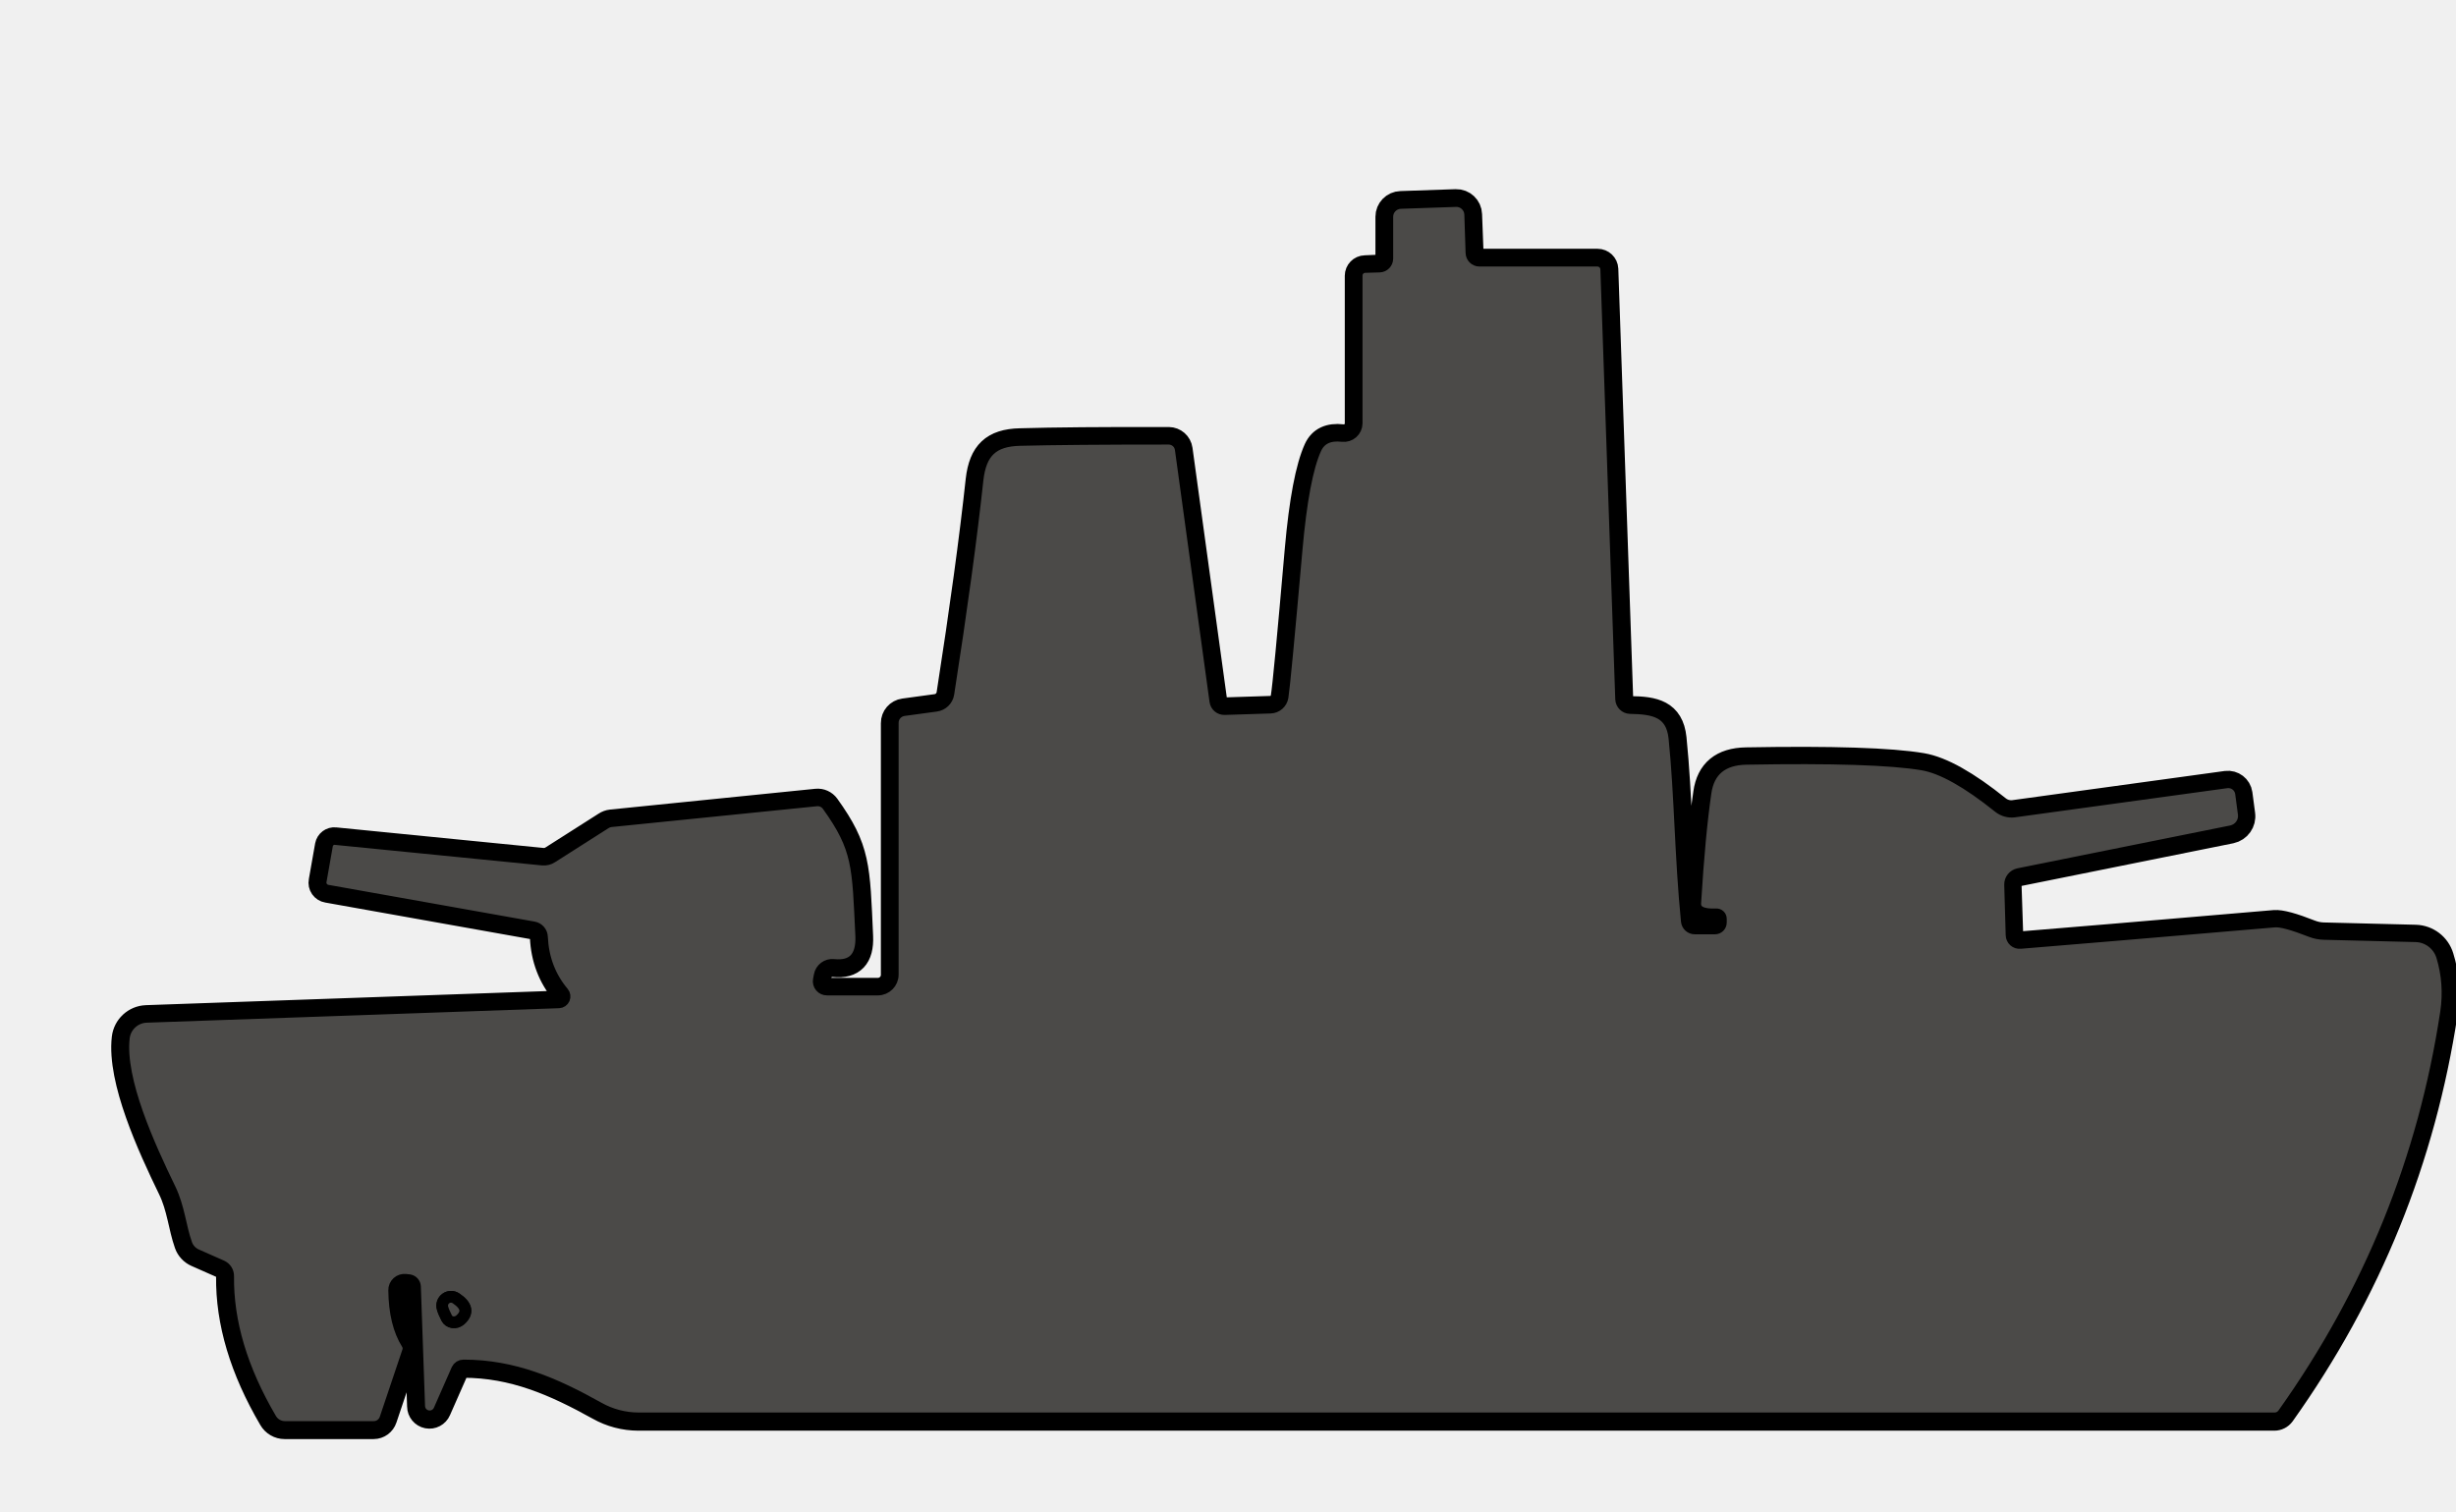
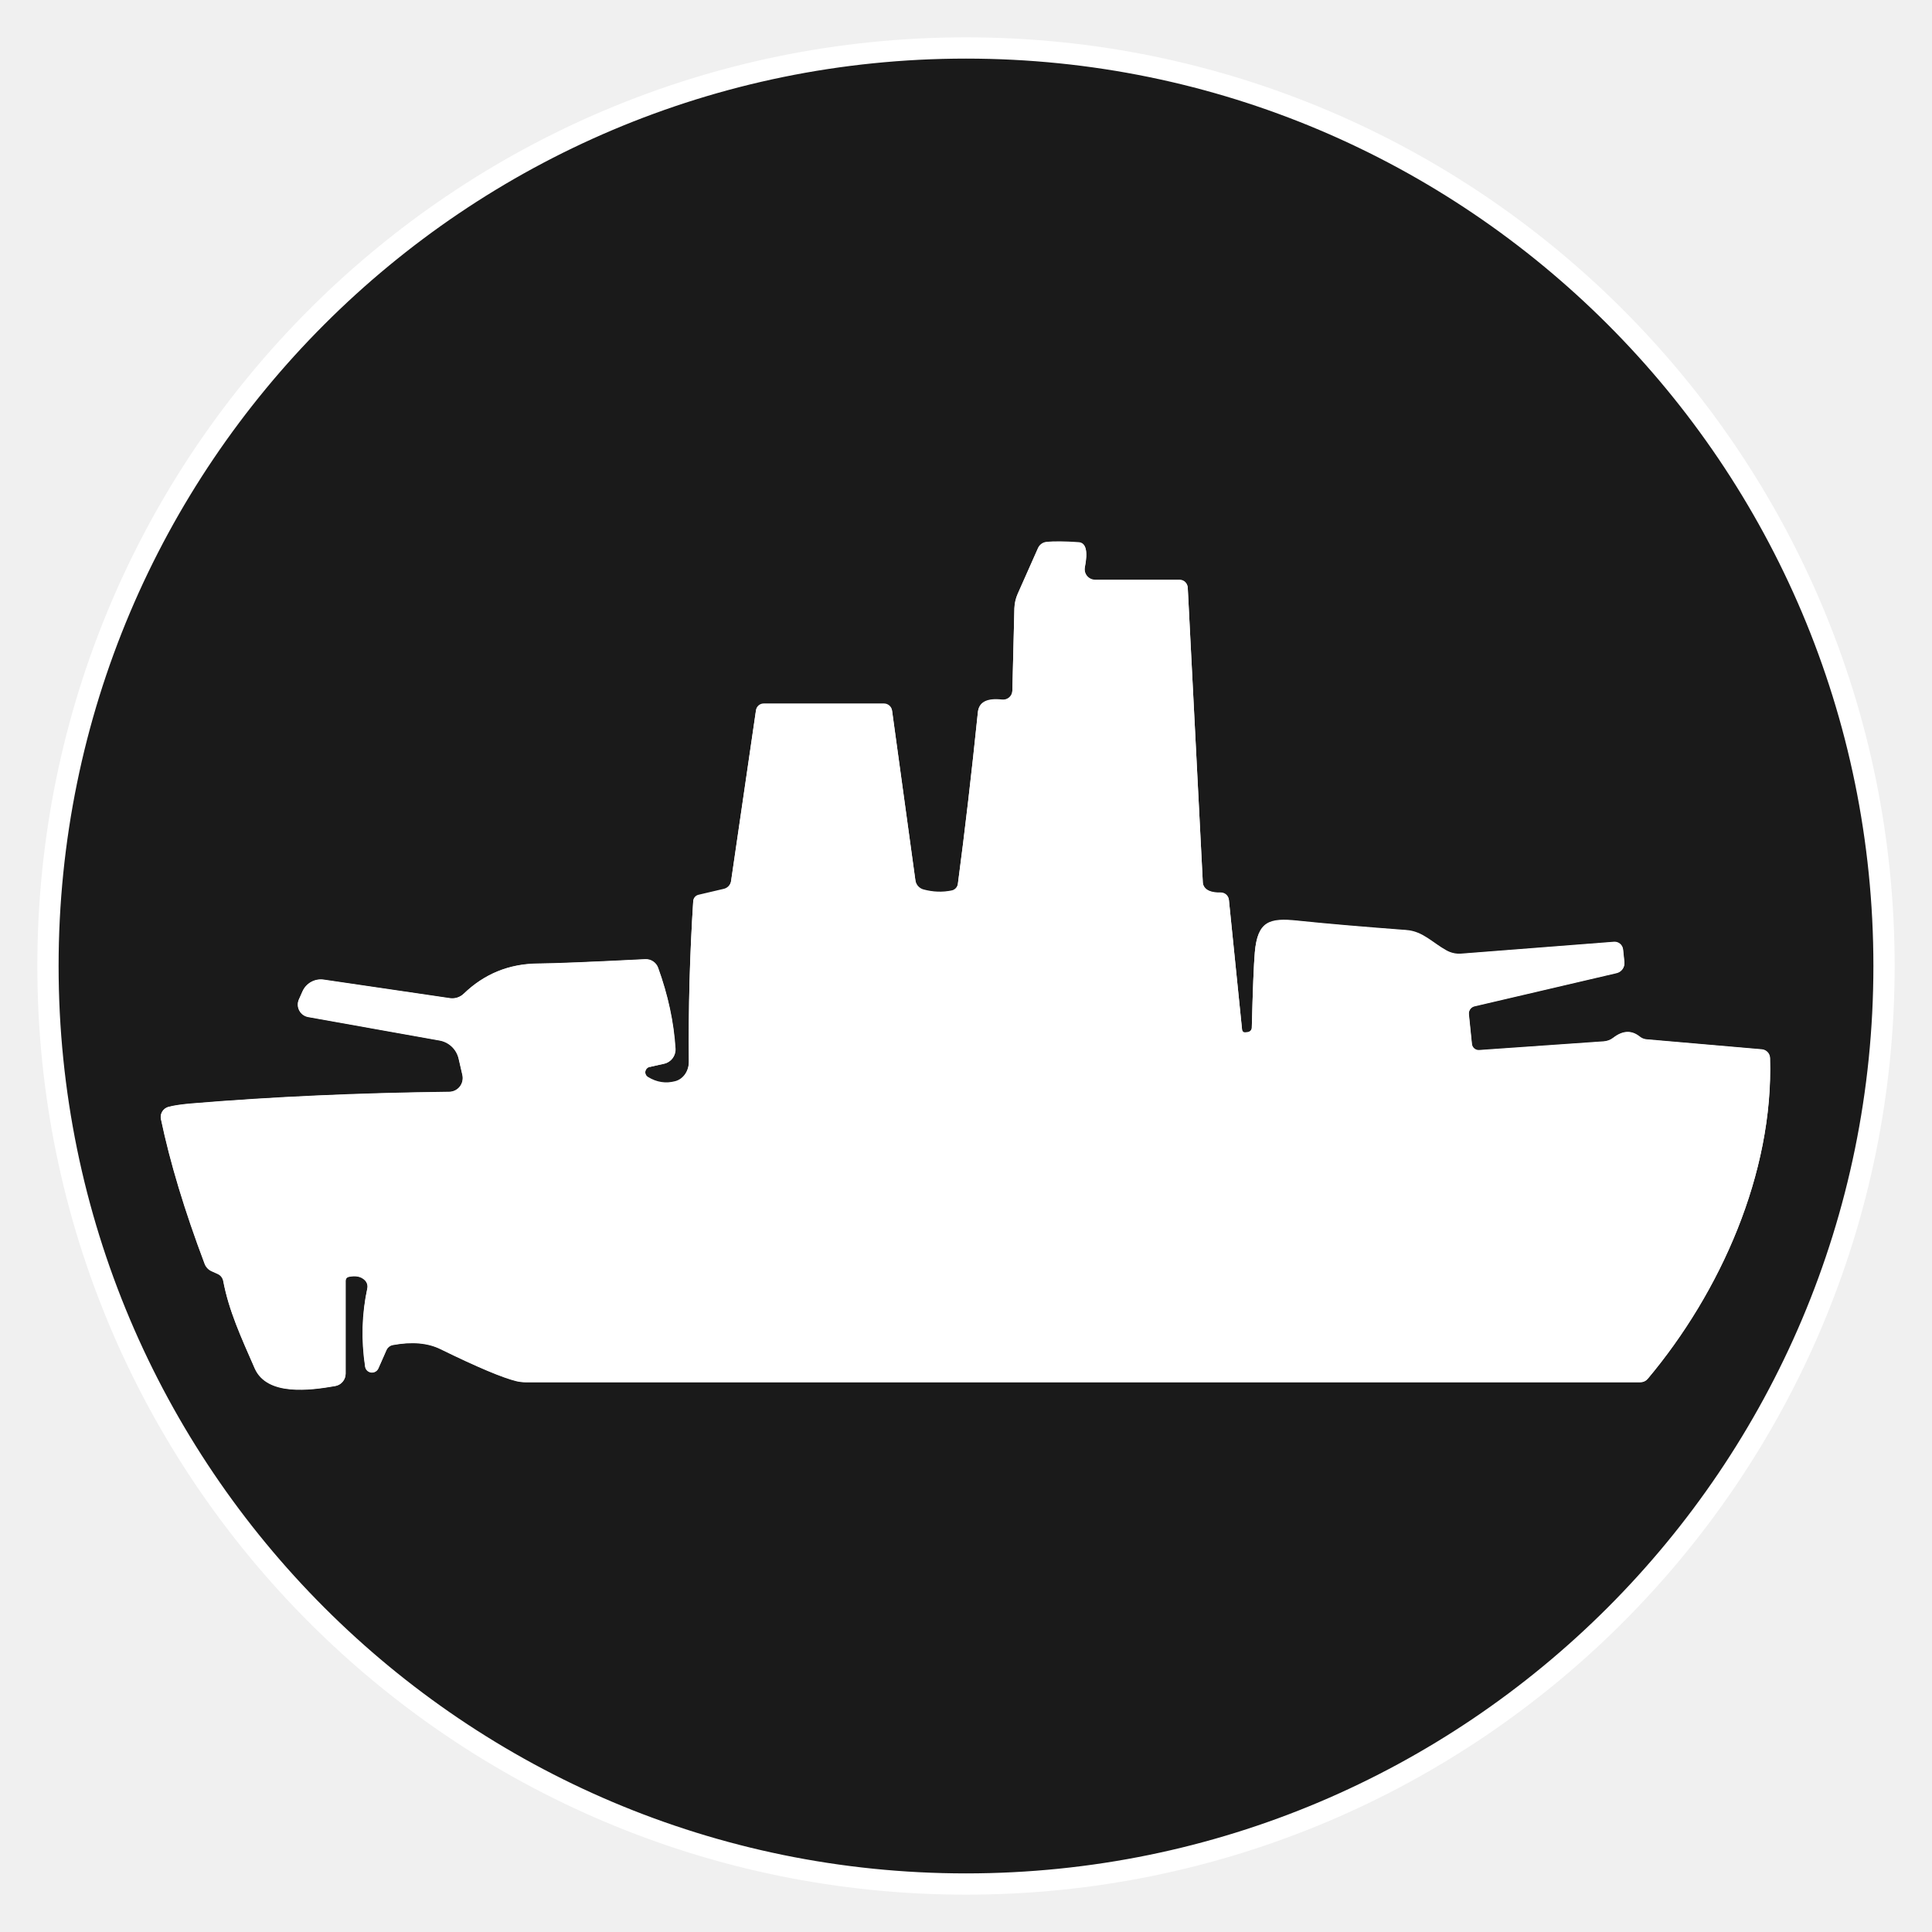
- <svg xmlns="http://www.w3.org/2000/svg" width="11.700" height="7.200" viewBox="114.900 196.900 11.700 7.200" version="1.1" id="svg21544">
-   <defs id="defs21541" />
+ <svg xmlns="http://www.w3.org/2000/svg" width="12" height="12" viewBox="0 0 12 12" version="1.1" id="svg377">
+   <defs id="defs374" />
  <g id="layer1">
-     <g id="g21438" transform="translate(-43.65213,97.26063)">
-       <g id="g18899" style="fill:#4b4a48;fill-opacity:1">
-         <path stroke="#c3c5c5" vector-effect="non-scaling-stroke" d="m 166.721,104.062 h -0.094 a 0.038,0.038 0 0 1 -0.038,-0.034 c -0.031,-0.314 -0.031,-0.597 -0.059,-0.872 -0.013,-0.127 -0.099,-0.143 -0.211,-0.144 a 0.044,0.044 0 0 1 -0.043,-0.042 l -0.071,-2.049 a 0.042,0.042 0 0 0 -0.042,-0.04 h -0.562 a 0.038,0.038 0 0 1 -0.038,-0.037 l -0.007,-0.183 a 0.066,0.066 0 0 0 -0.068,-0.064 l -0.263,0.009 a 0.066,0.066 0 0 0 -0.064,0.066 v 0.199 a 0.038,0.038 0 0 1 -0.037,0.038 l -0.069,0.003 a 0.041,0.041 0 0 0 -0.04,0.041 v 0.704 a 0.061,0.061 3.3 0 1 -0.068,0.06 q -0.094,-0.011 -0.127,0.06 -0.06,0.131 -0.091,0.48 -0.055,0.634 -0.067,0.704 a 0.06,0.06 0 0 1 -0.057,0.05 l -0.219,0.007 a 0.043,0.043 0 0 1 -0.044,-0.037 l -0.165,-1.201 a 0.058,0.058 86.1 0 0 -0.057,-0.05 q -0.474,-10e-4 -0.709,0.006 c -0.129,0.003 -0.187,0.059 -0.202,0.189 q -0.045,0.417 -0.139,1.02 a 0.068,0.068 0 0 1 -0.058,0.057 l -0.154,0.021 a 0.061,0.061 0 0 0 -0.053,0.061 v 1.199 a 0.071,0.071 0 0 1 -0.071,0.071 h -0.242 a 0.039,0.039 5.1 0 1 -0.039,-0.046 l 0.004,-0.021 a 0.061,0.061 0 0 1 0.067,-0.05 q 0.138,0.014 0.131,-0.138 c -0.015,-0.333 -0.012,-0.416 -0.16,-0.622 a 0.059,0.058 69 0 0 -0.053,-0.024 l -0.978,0.099 a 0.067,0.065 24.6 0 0 -0.03,0.011 l -0.253,0.161 a 0.069,0.07 31.9 0 1 -0.044,0.011 l -0.988,-0.098 a 0.036,0.037 8.2 0 0 -0.04,0.03 l -0.03,0.17 a 0.039,0.039 10.7 0 0 0.032,0.046 l 0.982,0.175 a 0.048,0.048 0 0 1 0.04,0.046 q 0.007,0.153 0.101,0.265 a 0.028,0.028 0 0 1 -0.02,0.046 l -1.965,0.069 a 0.113,0.113 0 0 0 -0.108,0.1 c -0.023,0.202 0.121,0.516 0.22,0.72 0.043,0.088 0.049,0.18 0.078,0.262 a 0.089,0.088 2.8 0 0 0.048,0.052 l 0.12,0.053 a 0.052,0.052 12.6 0 1 0.031,0.049 q -0.004,0.326 0.203,0.679 a 0.078,0.077 74.8 0 0 0.067,0.039 h 0.424 a 0.058,0.058 0 0 0 0.055,-0.04 l 0.108,-0.321 a 0.042,0.041 39.8 0 0 -0.004,-0.035 q -0.059,-0.095 -0.062,-0.255 a 0.049,0.049 0 0 1 0.055,-0.05 l 0.018,0.003 a 0.032,0.032 0 0 1 0.026,0.03 l 0.02,0.569 a 0.05,0.05 0 0 0 0.096,0.019 l 0.085,-0.193 a 0.033,0.033 12.8 0 1 0.03,-0.019 c 0.239,0 0.435,0.086 0.644,0.202 a 0.389,0.389 0 0 0 0.19,0.05 h 7.793 a 0.051,0.051 17.5 0 0 0.042,-0.021 q 0.618,-0.868 0.776,-1.914 0.021,-0.138 -0.019,-0.266 a 0.135,0.135 82.4 0 0 -0.125,-0.096 l -0.44,-0.011 a 0.184,0.177 55.6 0 1 -0.059,-0.012 q -0.129,-0.051 -0.174,-0.047 -0.924,0.079 -1.211,0.102 a 0.038,0.038 0 0 1 -0.042,-0.037 l -0.008,-0.24 a 0.05,0.051 83.2 0 1 0.041,-0.051 l 1.013,-0.204 a 0.074,0.075 80.2 0 0 0.059,-0.083 l -0.013,-0.098 a 0.061,0.061 0 0 0 -0.068,-0.052 l -1.012,0.139 a 0.098,0.098 60.6 0 1 -0.073,-0.02 q -0.224,-0.18 -0.364,-0.204 -0.224,-0.038 -0.839,-0.027 -0.173,0.003 -0.195,0.161 -0.029,0.198 -0.049,0.525 -0.004,0.06 0.1,0.055 a 0.021,0.021 0 0 1 0.022,0.021 v 0.018 a 0.028,0.028 0 0 1 -0.028,0.028" id="path18371" style="fill:#4b4a48;fill-opacity:1;stroke:#000000;stroke-width:0.113;stroke-linecap:butt" />
-         <path stroke="#c3c5c5" vector-effect="non-scaling-stroke" d="m 160.66,105.87 q 0.005,0.019 0.02,0.048 a 0.039,0.043 55.5 0 0 0.064,0.009 q 0.058,-0.051 -0.02,-0.103 a 0.042,0.042 9.1 0 0 -0.064,0.046" id="path18383" style="fill:#4b4a48;fill-opacity:1;stroke:#000000;stroke-width:0.113;stroke-linecap:butt" />
-         <path fill="#878a8b" d="m 166.722,104.062 a 0.028,0.028 0 0 0 0.028,-0.028 v -0.018 a 0.021,0.021 0 0 0 -0.022,-0.021 q -0.104,0.005 -0.1,-0.055 0.02,-0.327 0.049,-0.525 0.023,-0.158 0.195,-0.161 0.614,-0.011 0.839,0.027 0.14,0.024 0.364,0.204 a 0.098,0.098 60.6 0 0 0.073,0.02 l 1.012,-0.139 a 0.061,0.061 0 0 1 0.068,0.052 l 0.013,0.098 a 0.074,0.075 80.2 0 1 -0.059,0.083 l -1.013,0.204 a 0.05,0.051 83.2 0 0 -0.041,0.051 l 0.007,0.24 a 0.038,0.038 0 0 0 0.042,0.037 q 0.286,-0.023 1.211,-0.102 0.044,-0.004 0.174,0.047 a 0.184,0.177 55.6 0 0 0.059,0.012 l 0.44,0.011 a 0.135,0.135 82.4 0 1 0.125,0.096 q 0.039,0.129 0.019,0.266 -0.158,1.046 -0.776,1.914 a 0.051,0.051 17.5 0 1 -0.042,0.021 h -7.793 a 0.389,0.389 0 0 1 -0.19,-0.05 c -0.209,-0.117 -0.405,-0.202 -0.644,-0.202 a 0.033,0.033 12.8 0 0 -0.03,0.019 l -0.085,0.193 a 0.05,0.05 0 0 1 -0.096,-0.019 l -0.02,-0.569 a 0.032,0.032 0 0 0 -0.026,-0.03 l -0.018,-0.002 a 0.049,0.049 0 0 0 -0.055,0.05 q 0.002,0.16 0.062,0.255 a 0.042,0.041 39.8 0 1 0.004,0.035 l -0.108,0.321 a 0.058,0.058 0 0 1 -0.055,0.04 h -0.424 a 0.078,0.077 74.8 0 1 -0.067,-0.039 q -0.207,-0.353 -0.203,-0.679 a 0.052,0.052 12.6 0 0 -0.031,-0.049 l -0.12,-0.053 a 0.089,0.088 2.8 0 1 -0.048,-0.052 c -0.029,-0.081 -0.035,-0.173 -0.078,-0.262 -0.099,-0.204 -0.243,-0.518 -0.22,-0.72 a 0.113,0.113 0 0 1 0.108,-0.1 l 1.965,-0.069 a 0.028,0.028 0 0 0 0.02,-0.046 q -0.094,-0.112 -0.101,-0.265 a 0.048,0.048 0 0 0 -0.04,-0.046 l -0.982,-0.175 a 0.039,0.039 10.7 0 1 -0.032,-0.046 l 0.03,-0.17 a 0.036,0.037 8.2 0 1 0.039,-0.03 l 0.988,0.098 a 0.069,0.07 31.9 0 0 0.044,-0.011 l 0.253,-0.161 a 0.067,0.065 24.6 0 1 0.03,-0.011 l 0.978,-0.099 a 0.059,0.058 69 0 1 0.053,0.024 c 0.148,0.206 0.144,0.289 0.16,0.622 q 0.006,0.152 -0.131,0.138 a 0.061,0.061 0 0 0 -0.067,0.05 l -0.004,0.021 a 0.039,0.039 5.1 0 0 0.039,0.046 h 0.242 a 0.071,0.071 0 0 0 0.071,-0.071 v -1.199 a 0.061,0.061 0 0 1 0.053,-0.061 l 0.154,-0.021 a 0.068,0.068 0 0 0 0.058,-0.057 q 0.094,-0.603 0.139,-1.02 c 0.015,-0.131 0.073,-0.186 0.202,-0.189 q 0.235,-0.006 0.709,-0.006 a 0.058,0.058 86.1 0 1 0.057,0.05 l 0.165,1.201 a 0.043,0.043 0 0 0 0.044,0.037 l 0.219,-0.007 a 0.06,0.06 0 0 0 0.057,-0.05 q 0.011,-0.07 0.067,-0.704 0.031,-0.349 0.091,-0.48 0.033,-0.071 0.127,-0.06 a 0.061,0.061 3.3 0 0 0.068,-0.06 v -0.704 a 0.041,0.041 0 0 1 0.04,-0.041 l 0.069,-0.002 a 0.038,0.038 0 0 0 0.037,-0.038 v -0.199 a 0.066,0.066 0 0 1 0.064,-0.066 l 0.263,-0.009 a 0.066,0.066 0 0 1 0.068,0.064 l 0.006,0.183 a 0.038,0.038 0 0 0 0.038,0.037 h 0.562 a 0.042,0.042 0 0 1 0.042,0.04 l 0.071,2.049 a 0.044,0.044 0 0 0 0.043,0.042 c 0.112,0.002 0.198,0.017 0.211,0.144 0.028,0.275 0.028,0.558 0.059,0.872 a 0.038,0.038 0 0 0 0.038,0.034 z m -6.061,1.808 q 0.005,0.019 0.02,0.048 a 0.039,0.043 55.5 0 0 0.064,0.009 q 0.058,-0.051 -0.02,-0.103 a 0.042,0.042 9.1 0 0 -0.064,0.046 z" id="path18403" style="fill:#4b4a48;fill-opacity:1;stroke:#000000;stroke-width:0.056" />
-         <path fill="#ffffff" d="m 160.66,105.87 a 0.042,0.042 9.1 0 1 0.064,-0.046 q 0.078,0.052 0.02,0.103 a 0.039,0.043 55.5 0 1 -0.064,-0.009 q -0.015,-0.029 -0.02,-0.048 z" id="path18421" style="fill:#4b4a48;fill-opacity:1;stroke:#000000;stroke-width:0.056" />
+     <circle style="fill:#1a1a1a;fill-opacity:1;stroke:#ffffff;stroke-width:0.132" id="circle1673" cx="6" cy="6" r="5.702" />
+     <g id="g1681" transform="matrix(0.900204,0,0,0.900204,-119.9674,-87.20751)" style="fill:#ffffff;stroke:none">
+       <path stroke="#f7eab8" vector-effect="non-scaling-stroke" d="m 137.75,104.237 0.102,-0.024 a 0.099,0.099 0 0 0 0.076,-0.103 q -0.017,-0.273 -0.12,-0.558 a 0.09,0.09 0 0 0 -0.088,-0.059 q -0.571,0.029 -0.744,0.03 -0.296,0.003 -0.509,0.208 a 0.114,0.114 0 0 1 -0.095,0.031 l -0.872,-0.128 a 0.138,0.138 0 0 0 -0.145,0.08 l -0.025,0.056 a 0.087,0.087 0 0 0 0.064,0.121 l 0.907,0.162 a 0.165,0.164 88.3 0 1 0.131,0.125 l 0.026,0.113 a 0.096,0.095 83.2 0 1 -0.092,0.117 q -0.941,0.011 -1.773,0.08 -0.108,0.009 -0.164,0.024 a 0.071,0.072 76.3 0 0 -0.051,0.083 q 0.094,0.449 0.302,1 a 0.091,0.091 0 0 0 0.048,0.05 l 0.042,0.019 a 0.065,0.067 6.6 0 1 0.038,0.049 c 0.038,0.205 0.122,0.385 0.217,0.602 0.085,0.193 0.384,0.152 0.556,0.122 a 0.086,0.086 0 0 0 0.071,-0.085 v -0.642 a 0.027,0.027 83.9 0 1 0.021,-0.026 q 0.074,-0.016 0.113,0.024 a 0.062,0.061 28.9 0 1 0.016,0.056 q -0.056,0.263 -0.015,0.54 a 0.048,0.048 0 0 0 0.091,0.012 l 0.056,-0.127 a 0.061,0.062 7.5 0 1 0.045,-0.035 q 0.196,-0.037 0.327,0.028 0.381,0.187 0.527,0.222 a 0.307,0.297 50.4 0 0 0.066,0.007 h 7.686 a 0.068,0.065 19.8 0 0 0.051,-0.023 c 0.5,-0.597 0.869,-1.418 0.844,-2.213 a 0.062,0.062 0 0 0 -0.056,-0.06 l -0.796,-0.069 a 0.084,0.085 67.6 0 1 -0.047,-0.019 q -0.085,-0.068 -0.183,0.008 a 0.12,0.121 24.8 0 1 -0.066,0.025 l -0.859,0.06 a 0.047,0.047 84.9 0 1 -0.05,-0.042 l -0.021,-0.206 a 0.053,0.052 80.9 0 1 0.04,-0.056 l 0.98,-0.229 a 0.069,0.069 0 0 0 0.053,-0.074 l -0.009,-0.087 a 0.059,0.059 85 0 0 -0.063,-0.053 l -1.055,0.082 a 0.179,0.18 57.6 0 1 -0.1,-0.022 c -0.097,-0.053 -0.164,-0.133 -0.278,-0.141 q -0.465,-0.035 -0.752,-0.065 c -0.192,-0.02 -0.274,0.003 -0.293,0.217 q -0.011,0.127 -0.021,0.522 a 0.031,0.032 87.6 0 1 -0.029,0.03 l -0.017,0.002 a 0.02,0.019 83.4 0 1 -0.021,-0.018 l -0.091,-0.896 a 0.056,0.056 86.6 0 0 -0.057,-0.051 q -0.098,0.002 -0.119,-0.051 a 0.058,0.056 33 0 1 -0.004,-0.018 l -0.104,-2.035 a 0.057,0.056 88.5 0 0 -0.056,-0.054 h -0.582 a 0.073,0.073 0 0 1 -0.072,-0.087 q 0.033,-0.167 -0.043,-0.172 -0.145,-0.01 -0.222,-0.002 a 0.072,0.072 0 0 0 -0.058,0.042 l -0.14,0.315 a 0.273,0.264 58.8 0 0 -0.023,0.1 l -0.014,0.568 a 0.064,0.064 0 0 1 -0.071,0.063 q -0.157,-0.018 -0.167,0.087 -0.065,0.632 -0.138,1.184 a 0.054,0.054 0 0 1 -0.042,0.046 q -0.096,0.02 -0.196,-0.007 a 0.077,0.076 4 0 1 -0.055,-0.063 l -0.161,-1.171 a 0.056,0.057 86.1 0 0 -0.056,-0.049 h -0.83 a 0.054,0.054 0 0 0 -0.053,0.046 l -0.172,1.179 a 0.066,0.066 0 0 1 -0.05,0.054 l -0.175,0.041 a 0.047,0.047 85.4 0 0 -0.036,0.043 q -0.035,0.55 -0.03,1.106 a 0.144,0.126 83.3 0 1 -0.094,0.137 q -0.098,0.026 -0.188,-0.029 a 0.04,0.04 0 0 1 0.012,-0.073" id="path1675" style="fill:#ffffff;stroke:none;stroke-width:0.113;stroke-linecap:butt" />
+       <g id="g1679" style="fill:#ffffff;fill-opacity:1;stroke:none">
+         <path fill="#eed571" d="m 137.75,104.237 a 0.04,0.04 0 0 0 -0.012,0.073 q 0.09,0.055 0.188,0.029 a 0.144,0.126 83.3 0 0 0.094,-0.137 q -0.006,-0.555 0.03,-1.106 a 0.047,0.047 85.4 0 1 0.036,-0.043 l 0.175,-0.041 a 0.066,0.066 0 0 0 0.05,-0.054 l 0.172,-1.179 a 0.054,0.054 0 0 1 0.053,-0.046 h 0.83 a 0.056,0.057 86.1 0 1 0.056,0.049 l 0.161,1.171 a 0.077,0.076 4 0 0 0.055,0.063 q 0.1,0.027 0.196,0.006 a 0.054,0.054 0 0 0 0.042,-0.046 q 0.073,-0.552 0.138,-1.184 0.011,-0.105 0.167,-0.087 a 0.064,0.064 0 0 0 0.071,-0.063 l 0.014,-0.568 a 0.273,0.264 58.8 0 1 0.023,-0.1 l 0.14,-0.315 a 0.072,0.072 0 0 1 0.058,-0.042 q 0.077,-0.007 0.222,0.002 0.076,0.005 0.043,0.172 a 0.073,0.073 0 0 0 0.072,0.087 h 0.582 a 0.057,0.056 88.5 0 1 0.056,0.054 l 0.104,2.035 a 0.058,0.056 33 0 0 0.004,0.018 q 0.021,0.052 0.119,0.051 a 0.056,0.056 86.6 0 1 0.057,0.051 l 0.091,0.896 a 0.02,0.019 83.4 0 0 0.021,0.018 l 0.017,-0.002 a 0.031,0.032 87.6 0 0 0.029,-0.03 q 0.01,-0.395 0.021,-0.522 c 0.019,-0.214 0.102,-0.237 0.293,-0.217 q 0.288,0.03 0.752,0.065 c 0.114,0.009 0.181,0.088 0.278,0.141 a 0.179,0.18 57.6 0 0 0.1,0.022 l 1.054,-0.082 a 0.059,0.059 85 0 1 0.063,0.053 l 0.009,0.087 a 0.069,0.069 0 0 1 -0.053,0.074 l -0.98,0.229 a 0.053,0.052 80.9 0 0 -0.04,0.056 l 0.021,0.206 a 0.047,0.047 84.9 0 0 0.05,0.042 l 0.859,-0.06 a 0.12,0.121 24.8 0 0 0.066,-0.025 q 0.099,-0.077 0.183,-0.009 a 0.084,0.085 67.6 0 0 0.047,0.019 l 0.796,0.069 a 0.062,0.062 0 0 1 0.056,0.06 c 0.025,0.796 -0.343,1.617 -0.844,2.213 a 0.068,0.065 19.8 0 1 -0.051,0.023 h -7.686 a 0.307,0.297 50.4 0 1 -0.066,-0.007 q -0.145,-0.035 -0.527,-0.222 -0.131,-0.064 -0.327,-0.028 a 0.061,0.062 7.5 0 0 -0.045,0.035 l -0.056,0.127 a 0.048,0.048 0 0 1 -0.091,-0.012 q -0.042,-0.277 0.015,-0.54 a 0.062,0.061 28.9 0 0 -0.016,-0.056 q -0.039,-0.04 -0.113,-0.024 a 0.027,0.027 83.9 0 0 -0.021,0.026 v 0.642 a 0.086,0.086 0 0 1 -0.071,0.085 c -0.172,0.03 -0.471,0.071 -0.556,-0.122 -0.095,-0.217 -0.178,-0.398 -0.217,-0.602 a 0.065,0.067 6.6 0 0 -0.038,-0.049 l -0.042,-0.019 a 0.091,0.091 0 0 1 -0.048,-0.05 q -0.208,-0.551 -0.302,-1 a 0.071,0.072 76.3 0 1 0.051,-0.083 q 0.055,-0.015 0.164,-0.024 0.832,-0.069 1.773,-0.08 a 0.096,0.095 83.2 0 0 0.092,-0.117 l -0.026,-0.113 a 0.165,0.164 88.3 0 0 -0.131,-0.125 l -0.907,-0.162 a 0.087,0.087 0 0 1 -0.064,-0.121 l 0.025,-0.056 a 0.138,0.138 0 0 1 0.145,-0.08 l 0.872,0.128 a 0.114,0.114 0 0 0 0.095,-0.031 q 0.213,-0.205 0.509,-0.208 0.173,-0.002 0.744,-0.03 a 0.09,0.09 0 0 1 0.088,0.059 q 0.103,0.285 0.119,0.558 a 0.099,0.099 0 0 1 -0.076,0.103 z m 4.245,0.199 a 0.054,0.072 3.3 0 0 -0.058,0.069 0.054,0.072 3.3 0 0 0.05,0.075 0.054,0.072 3.3 0 0 0.058,-0.069 0.054,0.072 3.3 0 0 -0.05,-0.075 z m -5.444,0.355 a 0.062,0.062 0 0 0 -0.062,-0.062 0.062,0.062 0 0 0 -0.062,0.062 0.062,0.062 0 0 0 0.062,0.062 0.062,0.062 0 0 0 0.062,-0.062 z" id="path1677" style="fill:#ffffff;fill-opacity:1;stroke:none;stroke-width:0.056" />
      </g>
    </g>
  </g>
</svg>
